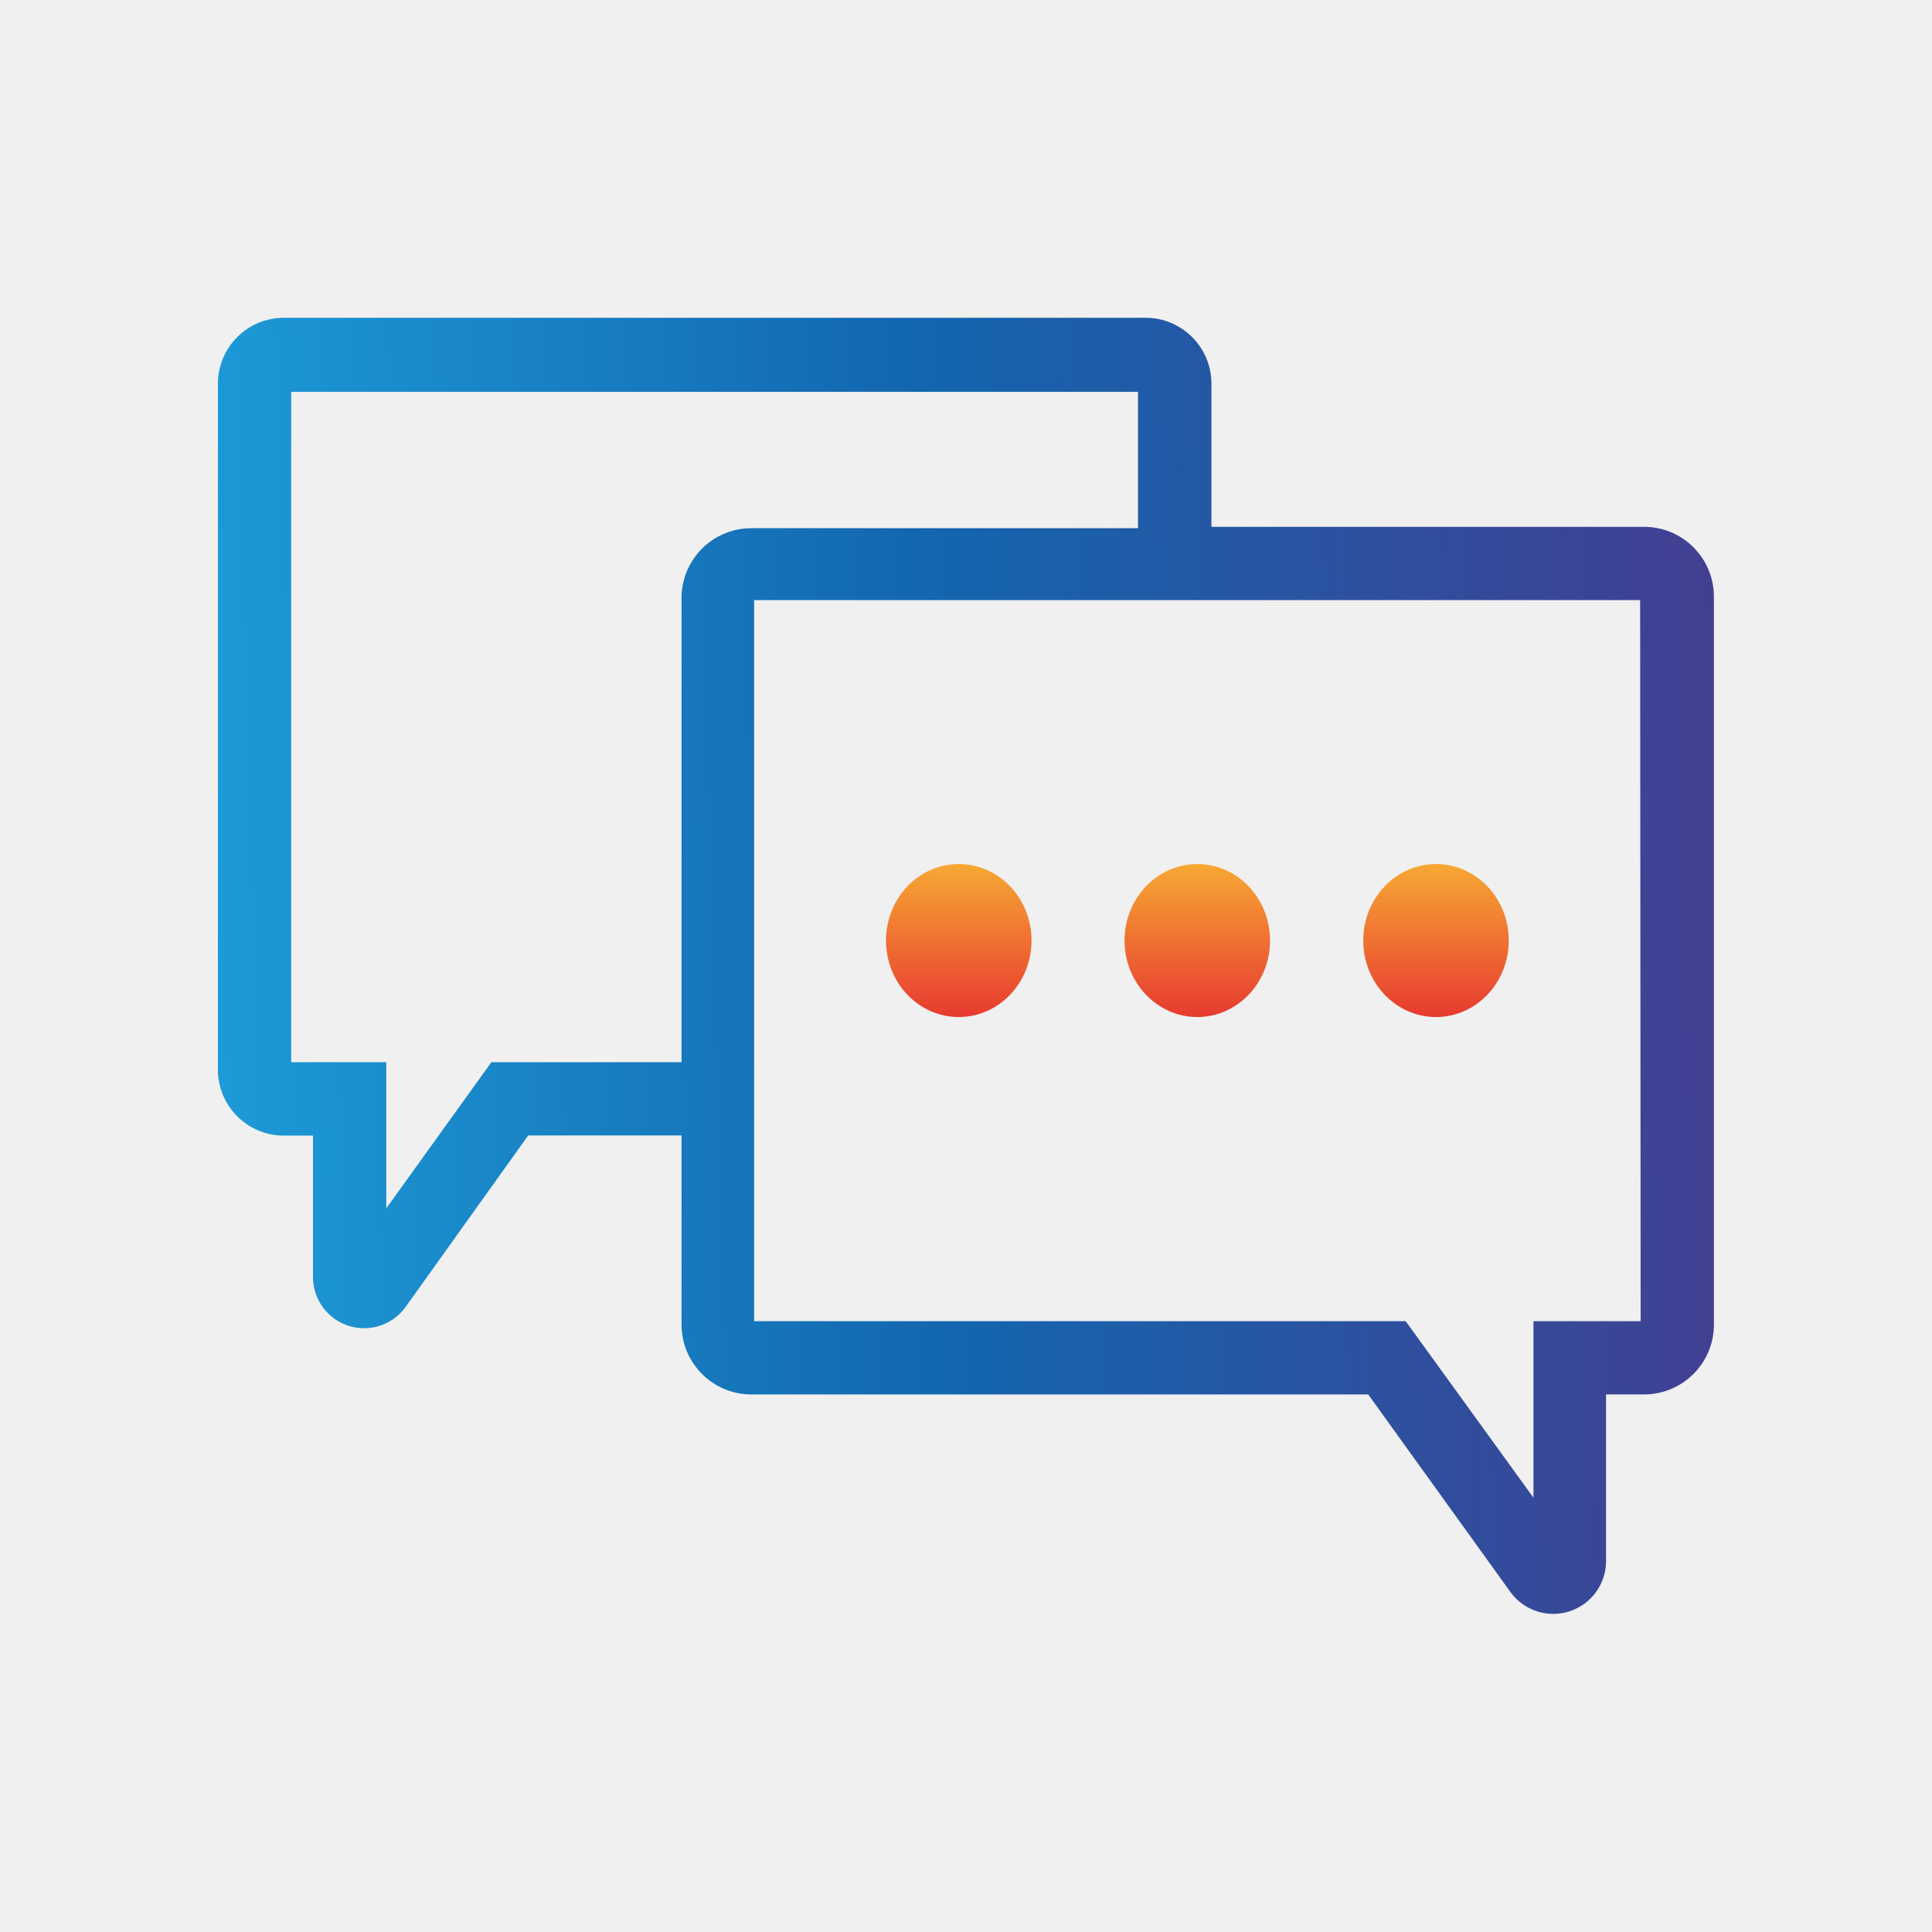
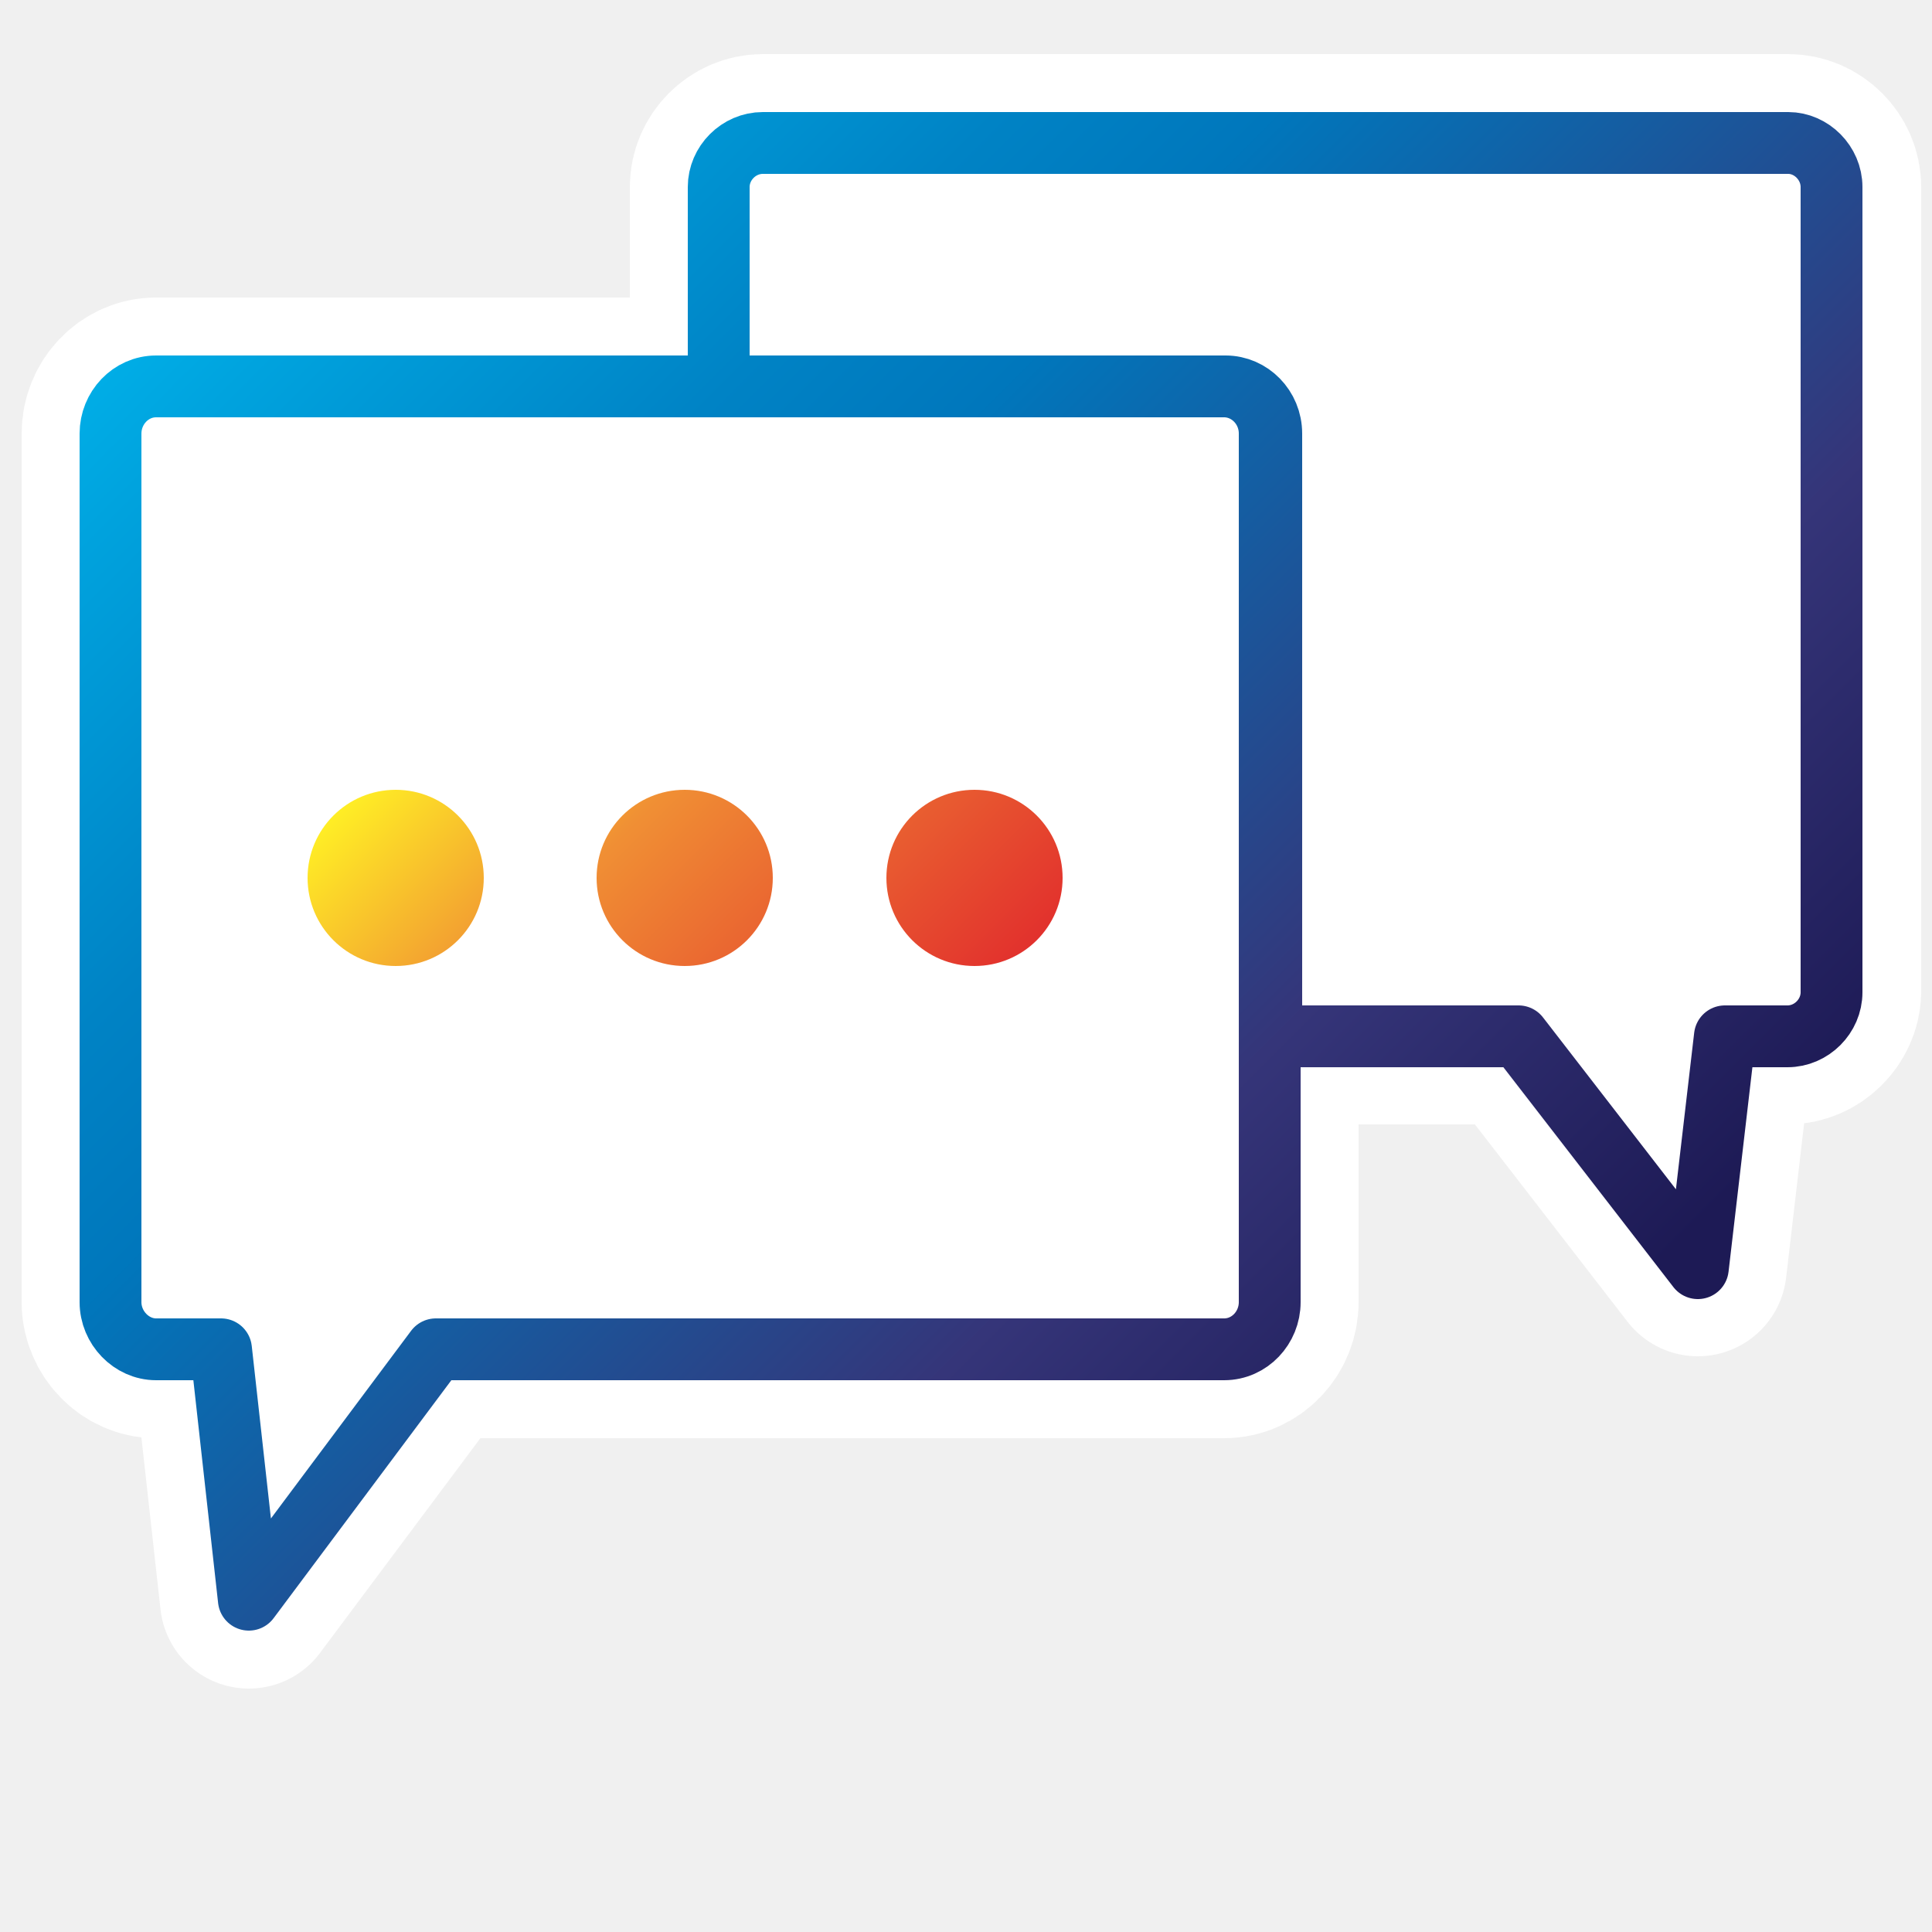
- <svg xmlns="http://www.w3.org/2000/svg" xmlns:xlink="http://www.w3.org/1999/xlink" id="Layer_1" data-name="Layer 1" viewBox="0 0 113.39 113.39">
-   <defs>
-     <style>.cls-1{fill:url(#linear-gradient);}.cls-2{fill:url(#New_Gradient_Swatch_copy);}.cls-3{fill:url(#New_Gradient_Swatch_copy-2);}.cls-4{fill:url(#New_Gradient_Swatch_copy-3);}</style>
-     <linearGradient id="linear-gradient" x1="13.81" y1="26.29" x2="99.86" y2="41.24" gradientTransform="matrix(1, 0, 0, -5.75, 0, 247.92)" gradientUnits="userSpaceOnUse">
-       <stop offset="0" stop-color="#1d9ad7" />
-       <stop offset="0.48" stop-color="#1366af" />
-       <stop offset="1" stop-color="#423f92" />
+ <svg xmlns="http://www.w3.org/2000/svg" version="1.1" x="0px" y="0px" viewBox="0 0 250 250" style="enable-background:new 0 0 250 250;" xml:space="preserve">
+   <style type="text/css">
+ 	.st0{fill:#FFFFFF;stroke:#FFFFFF;stroke-width:23;stroke-linecap:round;stroke-linejoin:round;stroke-miterlimit:10;}
+ 	.st1{fill:#FFFFFF;stroke:url(#SVGID_1_);stroke-width:8;stroke-linecap:round;stroke-linejoin:round;stroke-miterlimit:10;}
+ 	.st2{fill:url(#SVGID_2_);}
+ </style>
+   <g id="White">
+     <path class="st0" d="M231.3,134h-8.1l-3.5,30l-23.2-30H98.7c-3.1,0-5.7-2.6-5.7-5.7V24.2c0-3.1,2.6-5.7,5.7-5.7h132.7   c3.1,0,5.7,2.6,5.7,5.7v104.2C237,131.4,234.4,134,231.3,134z" />
+     <path class="st0" d="M20.2,174.6h8.4l3.6,32.4l24.2-32.4h102c3.3,0,5.9-2.8,5.9-6.1V56.1c0-3.4-2.7-6.1-5.9-6.1H20.2   c-3.3,0-5.9,2.8-5.9,6.1v112.4C14.3,171.8,17,174.6,20.2,174.6z" />
+   </g>
+   <g id="Blue_1_">
+     <linearGradient id="SVGID_1_" gradientUnits="userSpaceOnUse" x1="41.238" y1="20.97" x2="204.838" y2="184.569">
+       <stop offset="0" style="stop-color:#00ADE6" />
+       <stop offset="5.543736e-02" style="stop-color:#00A3DE" />
+       <stop offset="0.25" style="stop-color:#0083C5" />
+       <stop offset="0.358" style="stop-color:#0077BC" />
+       <stop offset="0.726" style="stop-color:#353579" />
+       <stop offset="0.966" style="stop-color:#1D1A55" />
    </linearGradient>
-     <linearGradient id="New_Gradient_Swatch_copy" x1="56.27" y1="50.71" x2="56.27" y2="59.7" gradientUnits="userSpaceOnUse">
-       <stop offset="0" stop-color="#f7a834" />
-       <stop offset="1" stop-color="#e73a30" />
-     </linearGradient>
-     <linearGradient id="New_Gradient_Swatch_copy-2" x1="70.27" y1="50.71" x2="70.27" y2="59.7" xlink:href="#New_Gradient_Swatch_copy" />
-     <linearGradient id="New_Gradient_Swatch_copy-3" x1="84.28" y1="50.71" x2="84.28" y2="59.7" xlink:href="#New_Gradient_Swatch_copy" />
-   </defs>
-   <path class="cls-1" d="M96.49,30.92H71.1v-8.4a3.87,3.87,0,0,0-3.87-3.87H16.66a3.87,3.87,0,0,0-3.87,3.87V62.78a3.87,3.87,0,0,0,3.87,3.87h1.71V75a3,3,0,0,0,5.41,1.74L31,66.64H40v11.1a4.1,4.1,0,0,0,4.1,4.1H80.3l8.35,11.6a3.1,3.1,0,0,0,5.61-1.81V81.84h2.23a4.1,4.1,0,0,0,4.1-4.1V35A4.1,4.1,0,0,0,96.49,30.92ZM40,35V62.34H28.84l-6.17,8.58V62.34H17.09V23h49.7v8H44.06A4.1,4.1,0,0,0,40,35ZM96.29,77.54H90V87.9L82.5,77.54H44.26V35.22h52Z" />
-   <ellipse class="cls-2" cx="56.27" cy="55.2" rx="4.27" ry="4.49" />
-   <ellipse class="cls-3" cx="70.27" cy="55.2" rx="4.27" ry="4.49" />
-   <ellipse class="cls-4" cx="84.28" cy="55.2" rx="4.27" ry="4.49" />
+     <path class="st1" d="M20.2,174.6h8.4l3.6,32.4l24.2-32.4h102c3.3,0,5.9-2.8,5.9-6.1V56.1c0-3.4-2.7-6.1-5.9-6.1H20.2   c-3.3,0-5.9,2.8-5.9,6.1v112.4C14.3,171.8,17,174.6,20.2,174.6z M237,24.2v104.2c0,3.1-2.6,5.7-5.7,5.7h-8.1l-3.5,30l-23.2-30h-32   V56.1c0-3.4-2.7-6.1-5.9-6.1H93V24.2c0-3.1,2.6-5.7,5.7-5.7h132.7C234.4,18.5,237,21.1,237,24.2z" />
+   </g>
+   <g id="orange">
+     <g id="Orange">
+       <linearGradient id="SVGID_2_" gradientUnits="userSpaceOnUse" x1="5895.909" y1="86.777" x2="5842.295" y2="140.391" gradientTransform="matrix(-1 0 0 1 5957.748 0)">
+         <stop offset="0" style="stop-color:#FFEE25" />
+         <stop offset="0.371" style="stop-color:#F08F34" />
+         <stop offset="1" style="stop-color:#E2312D" />
+       </linearGradient>
+       <path class="st2" d="M114.7,113.6c0-6.3,5.1-11.4,11.4-11.4c6.3,0,11.4,5.1,11.4,11.4c0,6.3-5.1,11.4-11.4,11.4    C119.8,125,114.7,119.9,114.7,113.6z M88.6,125c6.3,0,11.4-5.1,11.4-11.4c0-6.3-5.1-11.4-11.4-11.4c-6.3,0-11.4,5.1-11.4,11.4    C77.2,119.9,82.3,125,88.6,125z M51.2,125c6.3,0,11.4-5.1,11.4-11.4c0-6.3-5.1-11.4-11.4-11.4c-6.3,0-11.4,5.1-11.4,11.4    C39.8,119.9,44.9,125,51.2,125z" />
+     </g>
+   </g>
</svg>
